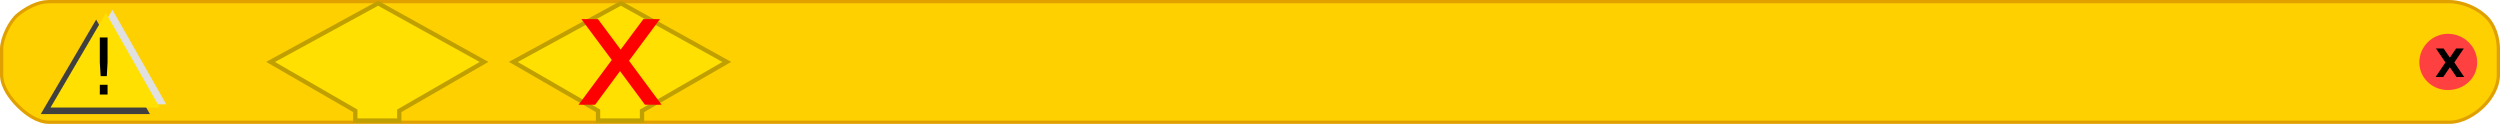
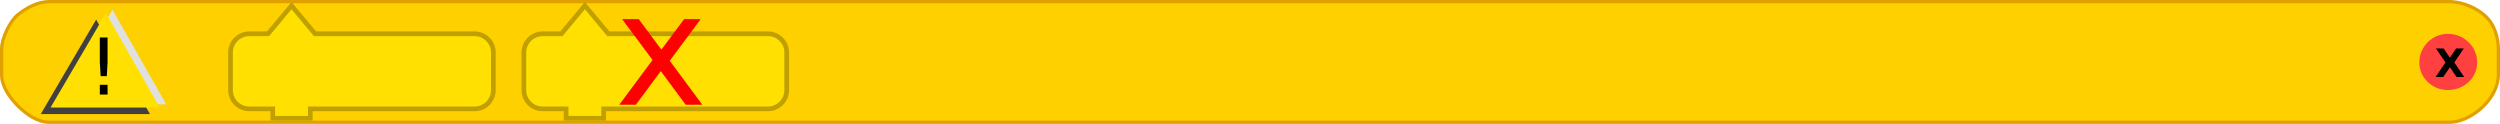
<svg xmlns="http://www.w3.org/2000/svg" version="1.0" width="767" height="38" id="svg2467">
  <defs id="defs2493" />
  <path d="M 15,37.5 C 11.5,37.5 8,35 5.5,32.5 3,30 0.5,26.5 0.5,23 l 0,-8 c 0,-3.25 2.5,-8.5 5,-10.5 2.5,-2 6,-4 9.5,-4 l 736.5,0 c 2.5,0 7,1 10.5,4 3.5,2.75 4.5,7.5 4.5,10.5 l 0,8 c 0,3.5 -2,7 -4.5,9.5 -2.5,2.5 -6.5,5 -10.5,5 L 15,37.5 z" id="path4" style="fill:#ffd000;fill-opacity:1;fill-rule:evenodd;stroke:#e0a000;stroke-width:1px;stroke-linecap:butt;stroke-linejoin:miter;stroke-opacity:1" />
  <g transform="translate(656,65.625)" id="g6">
    <path d="m 79.5,438.5 c 0,4.5 -3.75,8 -8.5,8 -4.5,0 -8.25,-3.5 -8.25,-8 0,-4.5 3.75,-8.25 8.25,-8.25 4.75,0 8.5,3.75 8.5,8.25 l 0,0 z" transform="translate(24,-485)" id="path8" style="fill:#ff4040;fill-opacity:1;fill-rule:nonzero;stroke:#ff4040;stroke-width:1;stroke-linecap:square;stroke-linejoin:round;stroke-miterlimit:4;stroke-opacity:1;stroke-dasharray:none" />
    <text id="text10" style="font-size:12px;font-weight:bold;text-align:start;writing-mode:lr-tb;text-anchor:start;fill:#000000;fill-opacity:1;stroke:none;font-family:Bitstream Vera Sans">
      <tspan x="91" y="-42" id="tspan12" style="font-size:12px">X</tspan>
    </text>
  </g>
-   <path d="m 222.978,19 0,0 -26,15 0,0 0,3 -13.5,0 0,-3 c 0,0 -26,-15 -26,-15 0,0 33,-18 33,-18 0,0 32.5,18 32.5,18 z" id="path2490-6" style="fill:#ffe000;fill-opacity:1;fill-rule:nonzero;stroke:#c0a000;stroke-width:1.333;stroke-linecap:butt;stroke-linejoin:miter;stroke-miterlimit:4;stroke-opacity:1;stroke-dasharray:none" />
-   <text x="6.119" y="4.125" id="text2474" style="font-size:12px;font-style:normal;font-weight:normal;line-height:125%;fill:#ff0000;fill-opacity:1;stroke:none;font-family:Bitstream Vera Sans">
-     <tspan x="176.119" y="32.125" id="tspan2476" style="font-size:48px;font-style:normal;font-variant:normal;font-weight:normal;font-stretch:normal;text-align:start;line-height:125%;writing-mode:lr-tb;text-anchor:start;font-family:DejaVu Sans;-inkscape-font-specification:DejaVu Sans">x</tspan>
-   </text>
  <g transform="translate(6,0)" id="g2478">
    <path d="M 44,15 10.5,15 27.5,-14 44,15 z" transform="translate(-4,20)" id="path2480" style="fill:#404040;fill-opacity:1;fill-rule:nonzero;stroke:none" />
    <path d="M 44,15 10.5,15 27.5,-14 44,15 z" transform="translate(1,17)" id="path2482" style="fill:#e0e0e0;fill-opacity:1;fill-rule:nonzero;stroke:none" />
    <path d="M 44,15 10.5,15 27.5,-14 44,15 z" transform="translate(-1,18)" id="path2484" style="fill:#ffe000;fill-opacity:1;fill-rule:nonzero;stroke:none" />
  </g>
  <text x="6" id="text2486" style="font-size:12px;font-style:normal;font-weight:normal;fill:#000000;fill-opacity:1;stroke:none;font-family:Bitstream Vera Sans">
    <tspan x="27" y="29" id="tspan2488" style="font-size:24px">!</tspan>
  </text>
-   <path d="m 148.5,19 0,0 -26,15 0,0 0,3 -13.5,0 0,-3 c 0,0 -26,-15 -26,-15 0,0 33,-18 33,-18 0,0 32.5,18 32.5,18 z" id="path2490" style="fill:#ffe000;fill-opacity:1;fill-rule:nonzero;stroke:#c0a000;stroke-width:1.333;stroke-linecap:butt;stroke-linejoin:miter;stroke-miterlimit:4;stroke-opacity:1;stroke-dasharray:none" />
+   <g transform="matrix(1.44,0,0,1.44,70,1)" id="g3061" style="fill:#ffe000;fill-opacity:1;stroke:#c0a000;stroke-opacity:1">
+     <path d="m 0.5,14.5 0,-4 a 4,4 90 0 1 4,-4 l 4,0 5,-6 5,6 30,0 4,0 a 4,4 90 0 1 4,4 l 0,4 0,4 a 4,4 90 0 1 -4,4 l -4,0 -30,0 -1,0 0,2 -8,0 0,-2 -1,0 -4,0 a 4,4 90 0 1 -4,-4 l 0,-4 z" id="path3063" style="fill:#ffe000;fill-opacity:1;stroke:#c0a000;stroke-width:1;stroke-linecap:round;stroke-opacity:1" />
+   </g>
+   <g transform="matrix(1.44,0,0,1.44,160,1)" id="g3061-8" style="fill:#ffe000;fill-opacity:1;stroke:#c0a000;stroke-opacity:1">
+     <path d="m 0.5,14.5 0,-4 a 4,4 90 0 1 4,-4 l 4,0 5,-6 5,6 30,0 4,0 a 4,4 90 0 1 4,4 l 0,4 0,4 a 4,4 90 0 1 -4,4 l -4,0 -30,0 -1,0 0,2 -8,0 0,-2 -1,0 -4,0 a 4,4 90 0 1 -4,-4 l 0,-4 z" id="path3063-7" style="fill:#ffe000;fill-opacity:1;stroke:#c0a000;stroke-width:1;stroke-linecap:round;stroke-opacity:1" />
+   </g>
+   <text x="18.617" y="4.125" id="text2474" style="font-size:12px;font-style:normal;font-weight:normal;line-height:125%;fill:#ff0000;fill-opacity:1;stroke:none;font-family:Bitstream Vera Sans">
+     <tspan x="188.617" y="32.125" id="tspan2476" style="font-size:48px;font-style:normal;font-variant:normal;font-weight:normal;font-stretch:normal;text-align:start;line-height:125%;writing-mode:lr-tb;text-anchor:start;font-family:DejaVu Sans;-inkscape-font-specification:DejaVu Sans">x</tspan>
+   </text>
</svg>
